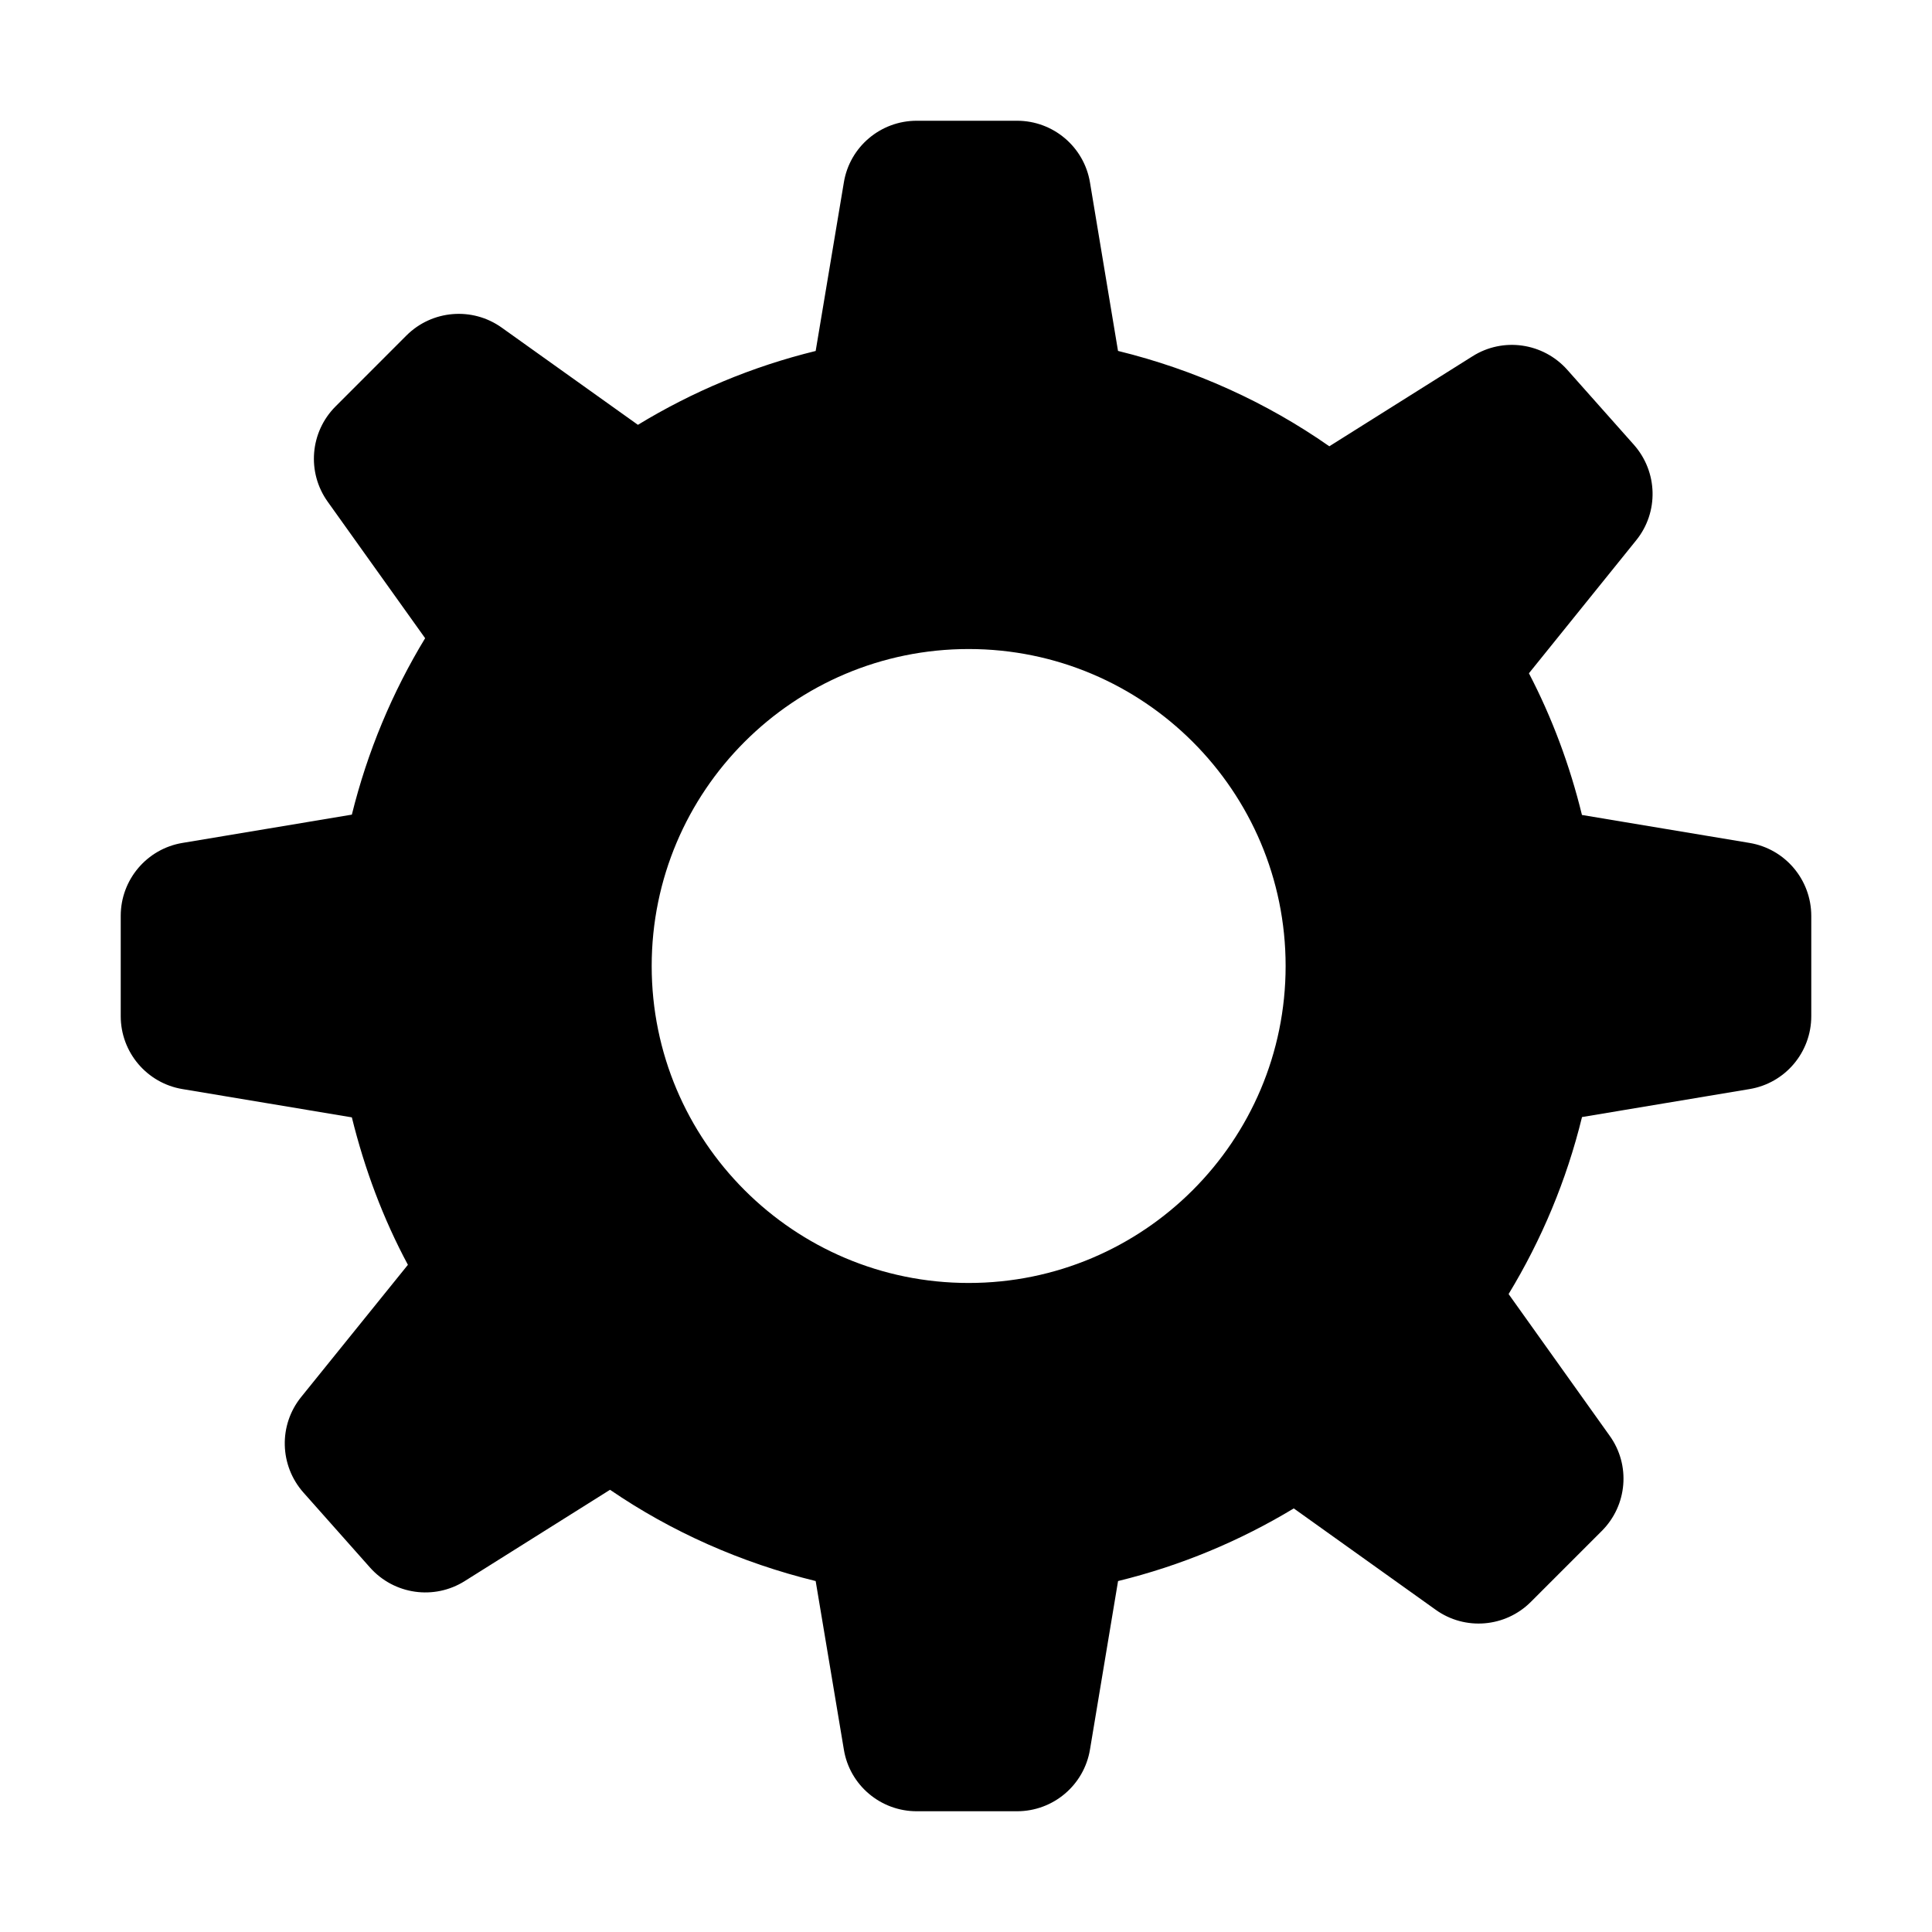
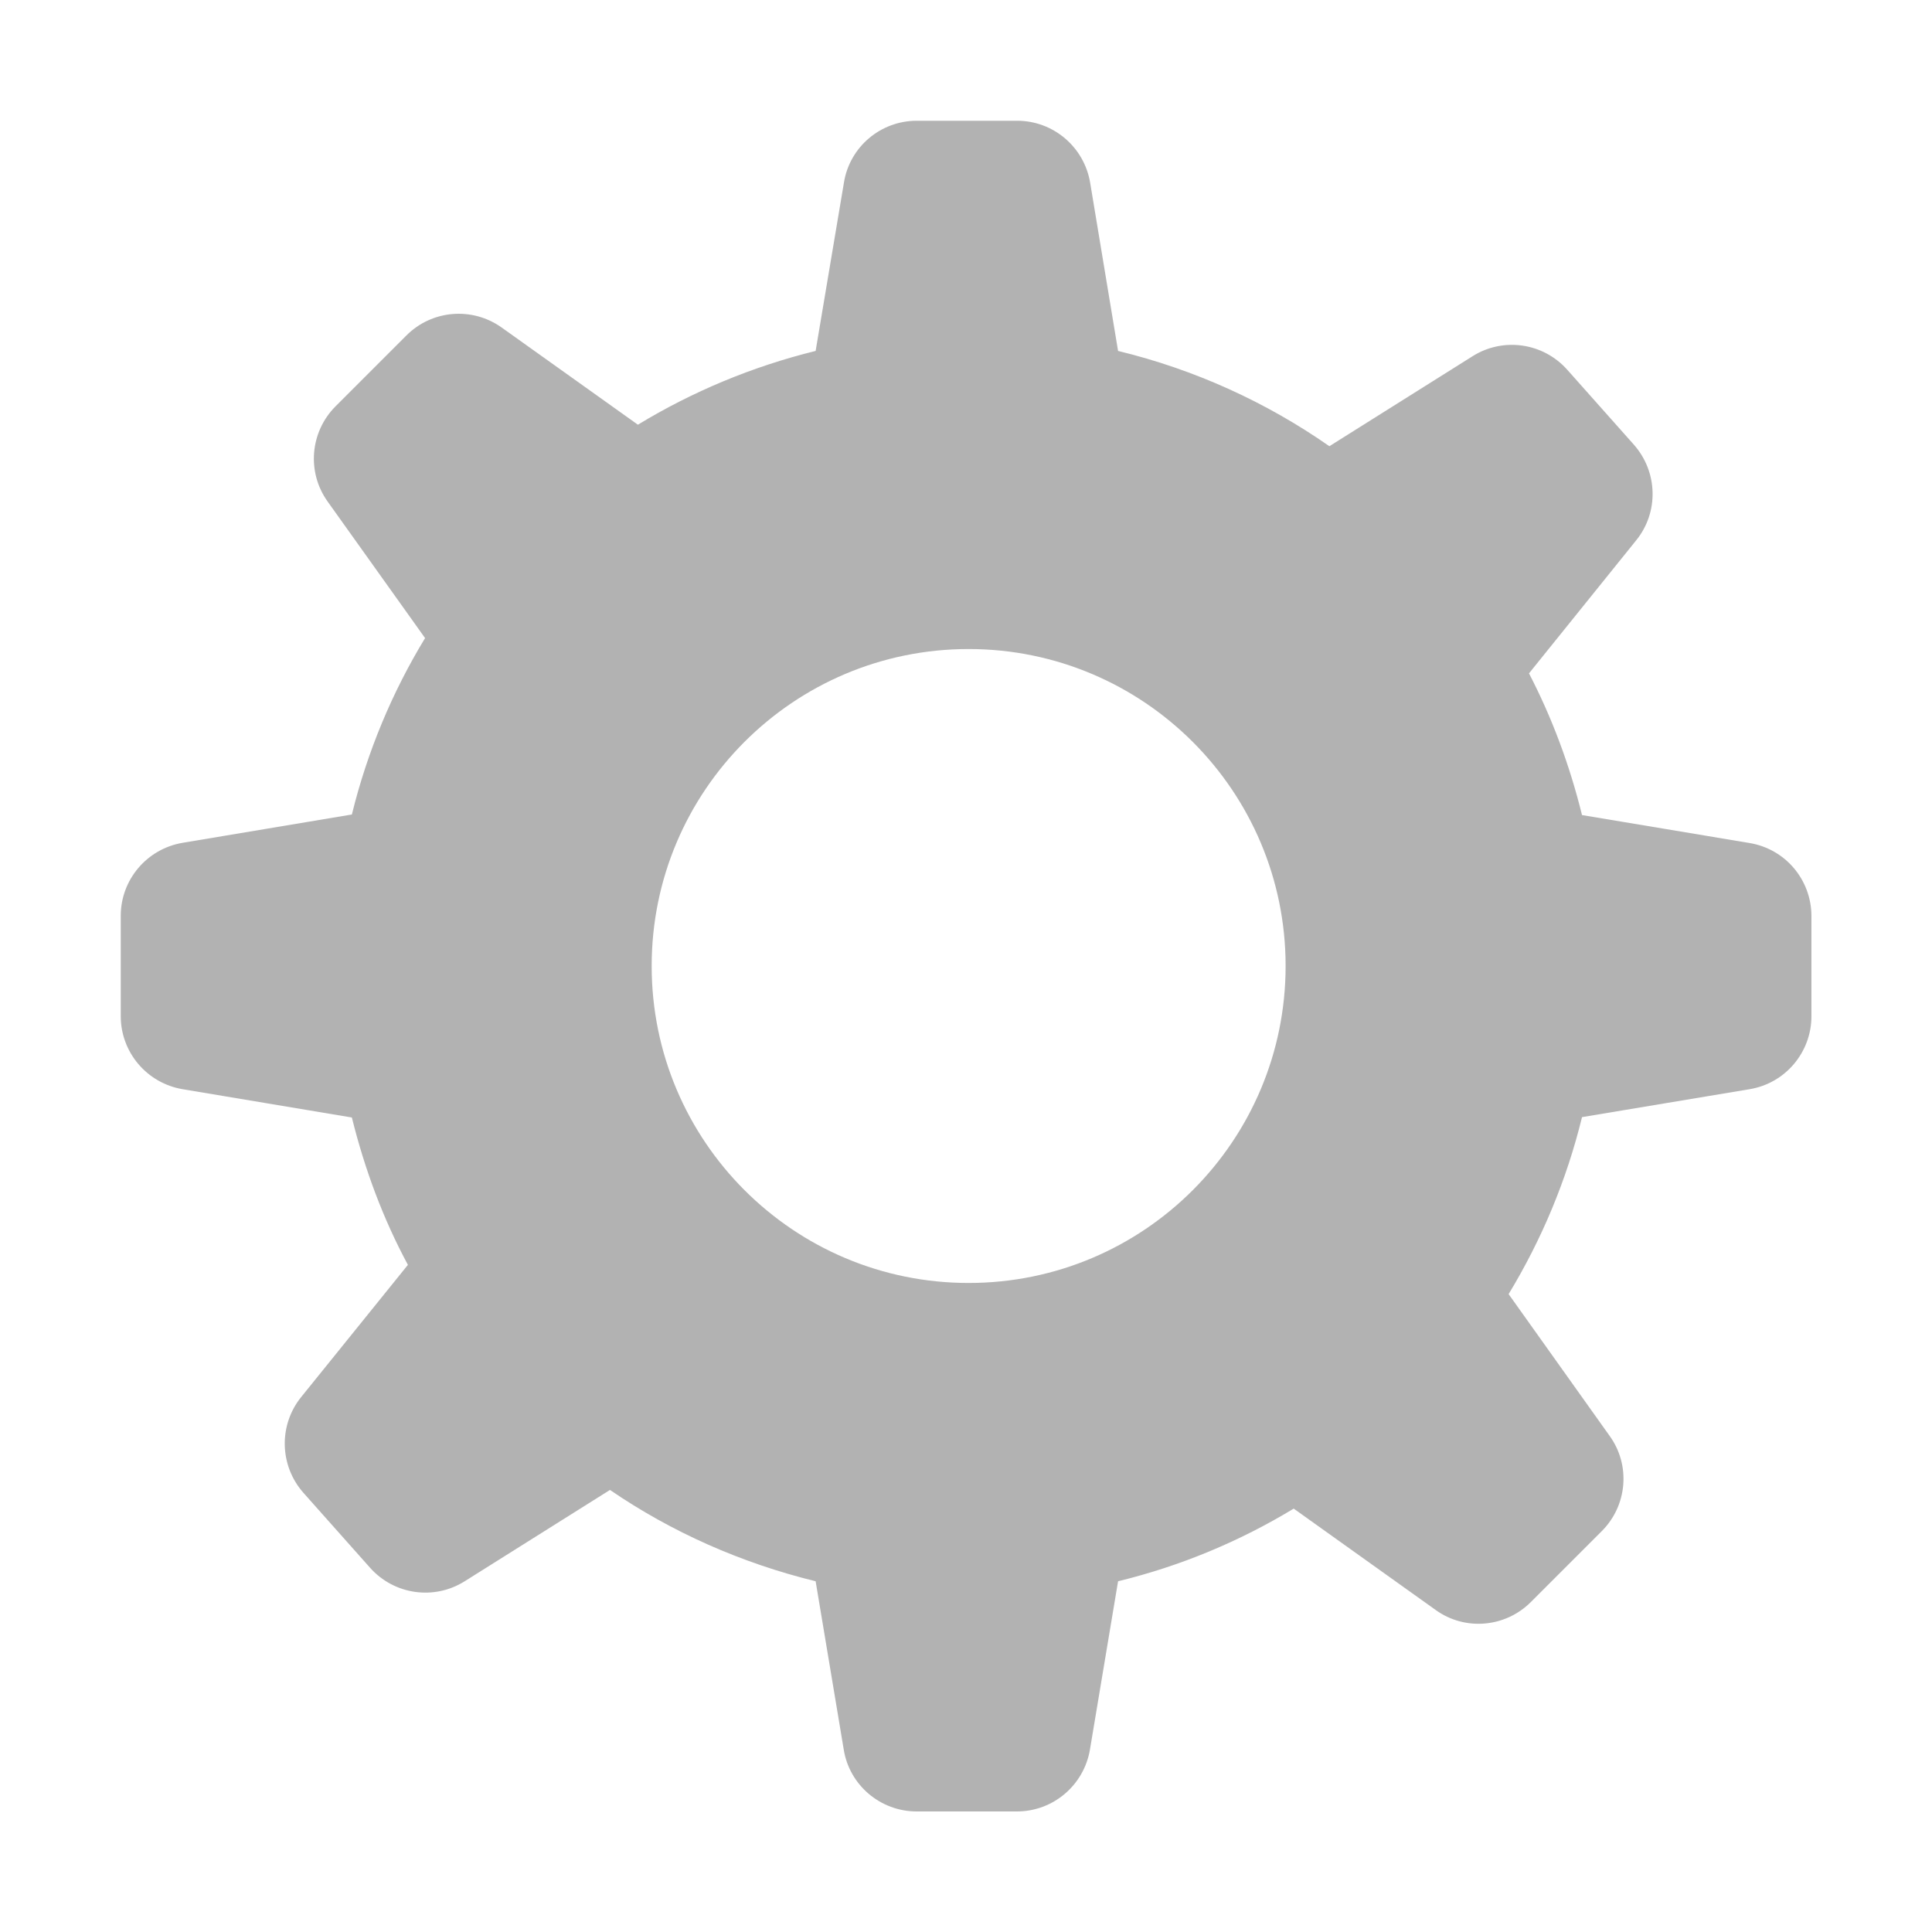
- <svg xmlns="http://www.w3.org/2000/svg" version="1.1" id="icon" x="0px" y="0px" width="1024px" height="1024px" viewBox="0 0 1024 1024" enable-background="new 0 0 1024 1024" xml:space="preserve">
-   <path id="settings_1_" d="M927.229,446.759l-88.759-14.807c-6.451-26.374-15.857-51.585-28.107-75.099l56.821-70.452  c12.085-14.889,11.536-36.312-1.205-50.682l-35.301-39.73c-12.796-14.355-34.015-17.391-50.202-7.165l-75.906,47.716  c-33.386-23.326-71.204-40.551-112-50.546l-14.85-89.235C574.604,77.864,558.253,64,539.059,64h-53.198  c-19.155,0-35.561,13.864-38.609,32.759l-14.93,89.263c-33.729,8.258-65.353,21.588-94.213,39.144l-72.188-51.518  c-15.558-11.115-36.927-9.377-50.504,4.171l-37.583,37.61c-13.548,13.577-15.286,34.946-4.142,50.504l51.638,72.326  c-17.391,28.642-30.584,60.086-38.841,93.514l-89.743,14.986c-18.866,3.116-32.757,19.469-32.757,38.663v53.156  c0,19.194,13.891,35.547,32.757,38.663l89.743,14.986c6.781,27.507,16.625,53.784,29.709,78.147l-56.562,70.054  c-12.044,14.875-11.538,36.312,1.203,50.669l35.274,39.73c12.797,14.382,34.028,17.363,50.216,7.163l77-48.37  c32.581,22.285,69.44,38.664,108.993,48.37l14.93,89.25C450.3,946.137,466.706,960,485.861,960h53.198  c19.194,0,35.545-13.863,38.661-32.759l14.875-89.25c33.308-8.147,64.531-21.245,93.134-38.5l75.196,53.705  c15.531,11.156,36.915,9.406,50.478-4.185l37.597-37.597c13.533-13.536,15.366-34.893,4.127-50.478l-53.536-75.059  c17.442-28.738,30.704-60.238,38.909-93.816l88.758-14.821c18.921-3.116,32.756-19.469,32.756-38.663v-53.156  C959.987,466.228,946.152,449.875,927.229,446.759z M513.409,680c-92.764,0-168-75.25-168-168c0-92.764,75.236-168,168-168  c92.748,0,167.998,75.236,167.998,168C681.407,604.75,606.157,680,513.409,680z" />
+ <svg xmlns="http://www.w3.org/2000/svg" version="1.1" id="icon" x="0px" y="0px" viewBox="0 0 1024 1024" enable-background="new 0 0 1024 1024" xml:space="preserve">
+   <path id="settings_1_" opacity="0.6" fill="#7F7F7F" d="M927.2,446.8L838.5,432c-6.5-26.4-15.9-51.6-28.1-75.1l56.8-70.5  c12.1-14.9,11.5-36.3-1.2-50.7L830.7,196c-12.8-14.4-34-17.4-50.2-7.2l-75.9,47.7c-33.4-23.3-71.2-40.6-112-50.5l-14.8-89.2  C574.6,77.9,558.3,64,539.1,64h-53.2c-19.2,0-35.6,13.9-38.6,32.8L432.3,186c-33.7,8.3-65.4,21.6-94.2,39.1l-72.2-51.5  c-15.6-11.1-36.9-9.4-50.5,4.2l-37.6,37.6c-13.5,13.6-15.3,34.9-4.1,50.5l51.6,72.3c-17.4,28.6-30.6,60.1-38.8,93.5l-89.7,15  C77.9,449.9,64,466.2,64,485.4v53.2c0,19.2,13.9,35.5,32.8,38.7l89.7,15c6.8,27.5,16.6,53.8,29.7,78.1l-56.6,70.1  c-12,14.9-11.5,36.3,1.2,50.7l35.3,39.7c12.8,14.4,34,17.4,50.2,7.2l77-48.4c32.6,22.3,69.4,38.7,109,48.4l14.9,89.2  c3,18.9,19.5,32.8,38.6,32.8h53.2c19.2,0,35.5-13.9,38.7-32.8l14.9-89.2c33.3-8.1,64.5-21.2,93.1-38.5l75.2,53.7  c15.5,11.2,36.9,9.4,50.5-4.2l37.6-37.6c13.5-13.5,15.4-34.9,4.1-50.5l-53.5-75.1c17.4-28.7,30.7-60.2,38.9-93.8l88.8-14.8  c18.9-3.1,32.8-19.5,32.8-38.7v-53.2C960,466.2,946.2,449.9,927.2,446.8z M513.4,680c-92.8,0-168-75.2-168-168  c0-92.8,75.2-168,168-168c92.7,0,168,75.2,168,168C681.4,604.8,606.2,680,513.4,680z" />
</svg>
